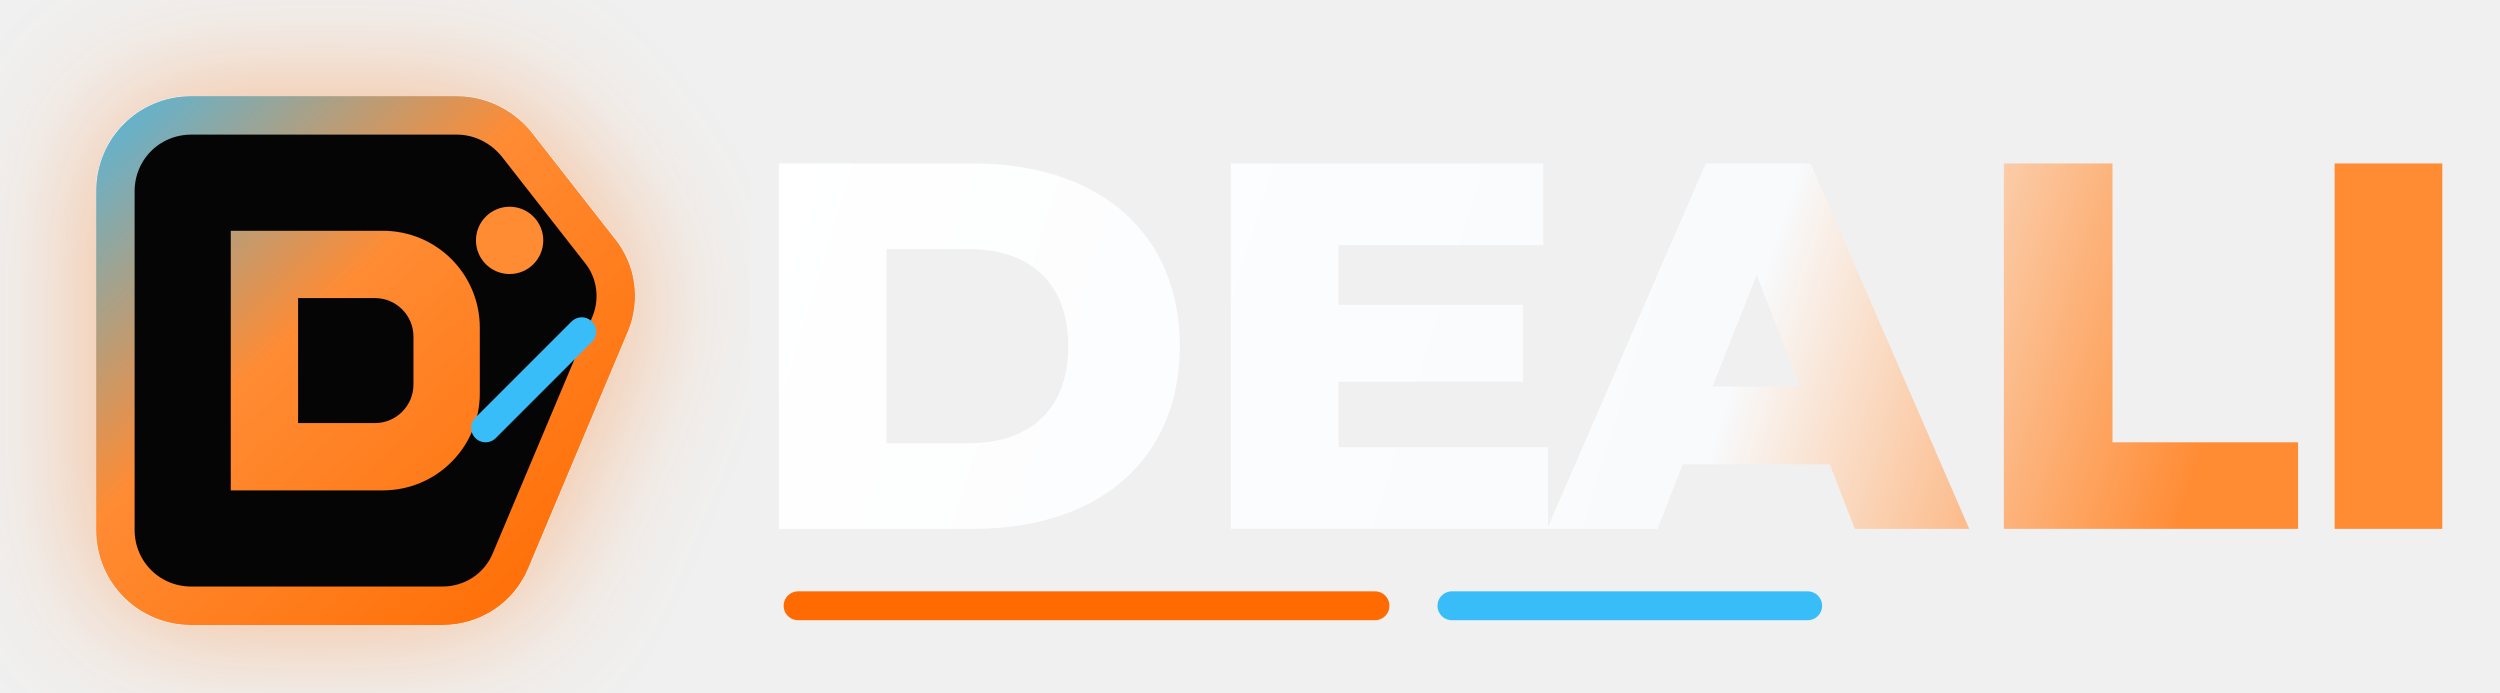
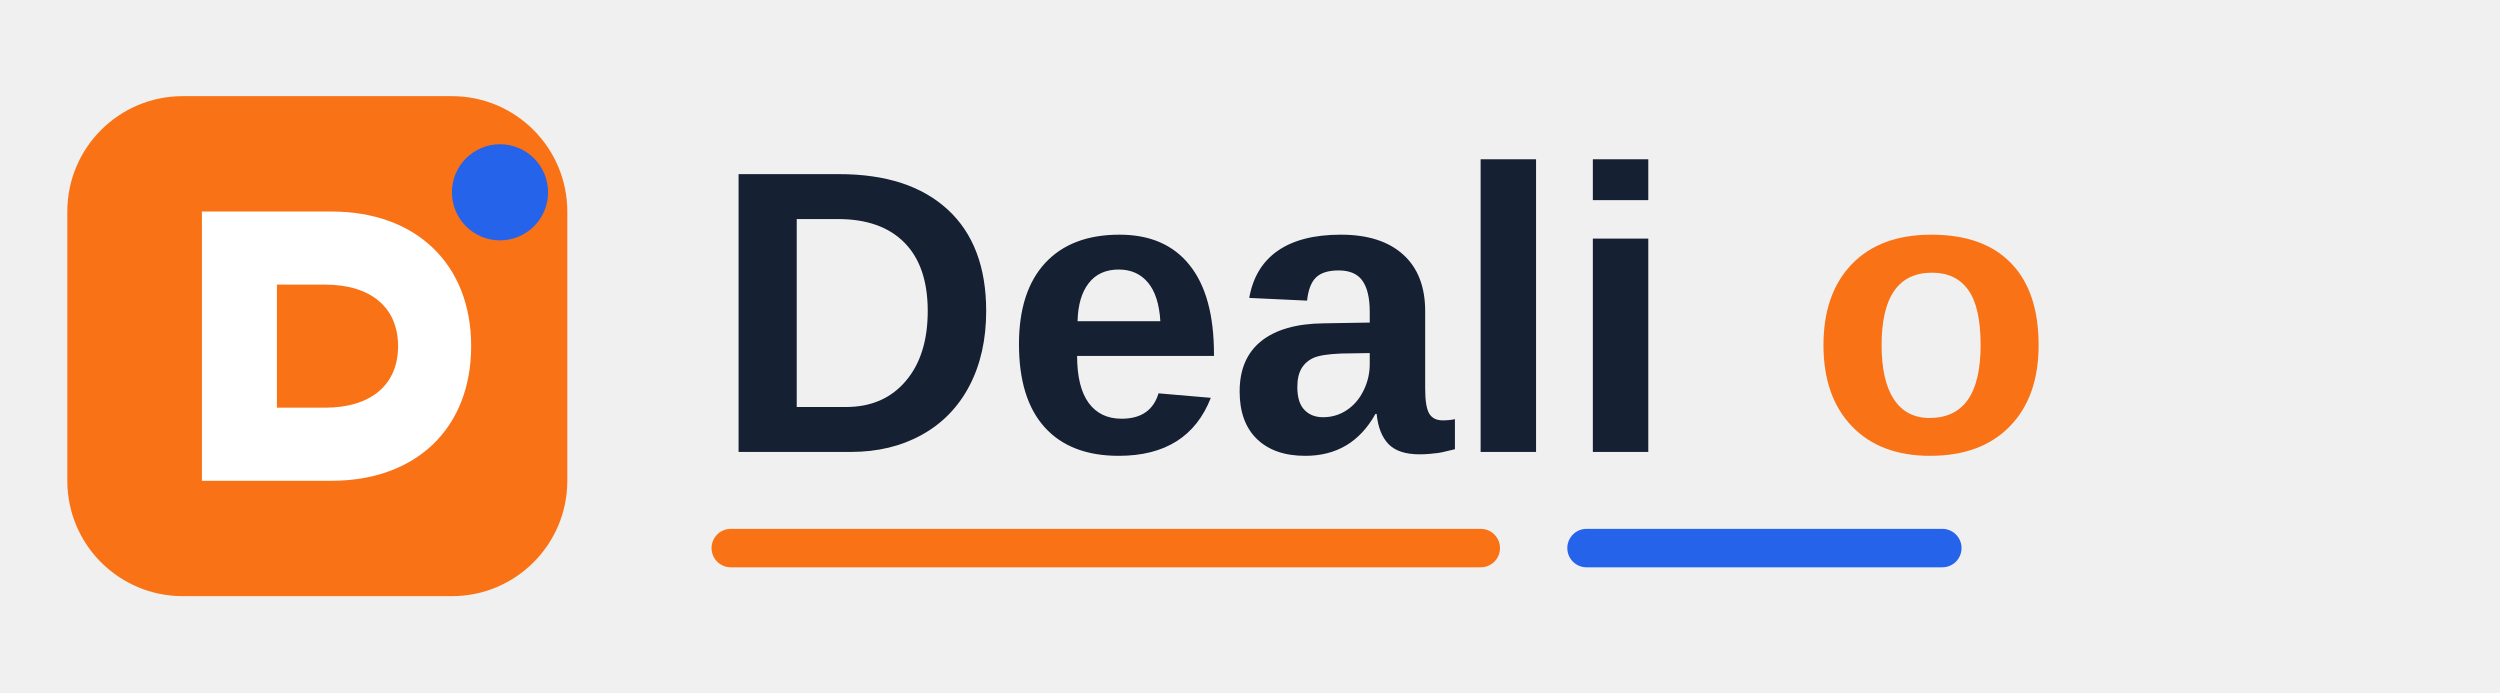
<svg xmlns="http://www.w3.org/2000/svg" width="260" height="72" viewBox="0 0 260 72" fill="none" role="img" aria-labelledby="dealioLogoTitle">
-   <defs>
-     <linearGradient id="dealioMarkGradient" x1="7" y1="7" x2="61" y2="65" gradientUnits="userSpaceOnUse">
-       <stop stop-color="#38BDF8" />
-       <stop offset="0.46" stop-color="#FF8B33" />
-       <stop offset="1" stop-color="#FF6B00" />
-     </linearGradient>
-     <linearGradient id="dealioTextGradient" x1="79" y1="13" x2="226" y2="58" gradientUnits="userSpaceOnUse">
-       <stop stop-color="#FFFFFF" />
-       <stop offset="0.68" stop-color="#F8FAFC" />
-       <stop offset="1" stop-color="#FF8B33" />
-     </linearGradient>
-     <filter id="dealioGlow" x="-18" y="-18" width="96" height="108" filterUnits="userSpaceOnUse" color-interpolation-filters="sRGB">
-       <feFlood flood-opacity="0" result="BackgroundImageFix" />
-       <feColorMatrix in="SourceAlpha" type="matrix" values="0 0 0 0 0 0 0 0 0 0 0 0 0 0 0 0 0 0 127 0" result="hardAlpha" />
-       <feOffset />
-       <feGaussianBlur stdDeviation="7" />
-       <feComposite in2="hardAlpha" operator="out" />
-       <feColorMatrix type="matrix" values="0 0 0 0 1 0 0 0 0 0.42 0 0 0 0 0 0 0 0 0.42 0" />
-       <feBlend mode="normal" in2="BackgroundImageFix" result="effect1_dropShadow_1_4" />
-       <feBlend mode="normal" in="SourceGraphic" in2="effect1_dropShadow_1_4" result="shape" />
-     </filter>
-   </defs>
-   <g filter="url(#dealioGlow)">
-     <path d="M12 19.9C12 15.5 15.5 12 19.9 12H47.5C50 12 52.3 13.2 53.8 15.1L62.4 26.1C64.1 28.2 64.5 31.1 63.5 33.6L53.1 58.3C51.9 61.2 49.1 63 46 63H19.9C15.5 63 12 59.5 12 55.1V19.9Z" fill="#050505" stroke="url(#dealioMarkGradient)" stroke-width="4" />
-     <path d="M24 24H39.8C45.4 24 49.9 28.5 49.9 34.1V40.9C49.9 46.5 45.4 51 39.8 51H24V24Z" fill="url(#dealioMarkGradient)" />
-     <path d="M31 31H39C41.2 31 43 32.8 43 35V40C43 42.2 41.2 44 39 44H31V31Z" fill="#050505" />
-     <circle cx="53" cy="25" r="3.5" fill="#FF8B33" />
-     <path d="M50.5 44.5L60.5 34.5" stroke="#38BDF8" stroke-width="3" stroke-linecap="round" />
-   </g>
-   <path d="M81 17H101.2C114.4 17 122.7 24.3 122.7 36C122.7 47.7 114.4 55 101.2 55H81V17ZM100.7 46.1C107.3 46.1 111.1 42.4 111.1 36C111.1 29.6 107.3 25.9 100.7 25.9H92.2V46.1H100.7Z" fill="url(#dealioTextGradient)" />
-   <path d="M128 17H160.5V25.5H139.2V31.7H158.4V39.7H139.2V46.5H161V55H128V17Z" fill="url(#dealioTextGradient)" />
-   <path d="M177.4 17H188.3L204.8 55H192.9L190.3 48.3H175L172.4 55H160.9L177.4 17ZM187.2 40.2L182.7 28.6L178.1 40.2H187.2Z" fill="url(#dealioTextGradient)" />
-   <path d="M208.4 17H219.7V46H239V55H208.4V17Z" fill="url(#dealioTextGradient)" />
-   <path d="M242.8 17H254V55H242.8V17Z" fill="#FF8B33" />
-   <path d="M83 63H143" stroke="#FF6B00" stroke-width="3" stroke-linecap="round" />
-   <path d="M151 63H188" stroke="#38BDF8" stroke-width="3" stroke-linecap="round" />
+   <rect x="7" y="10" width="52" height="52" rx="12" fill="#F97316" />
+   <path d="M21 22H34.5C43.2 22 49 27.4 49 36C49 44.6 43.2 50 34.5 50H21V22ZM33.8 42.4C38.6 42.4 41.4 40 41.4 36C41.4 32 38.6 29.6 33.8 29.6H28.8V42.4H33.8Z" fill="white" />
+   <circle cx="52" cy="20" r="5" fill="#2563EB" />
+   <text x="74" y="47" fill="#162033" font-family="Arial, Helvetica, sans-serif" font-size="42" font-weight="800" letter-spacing="0">
+     Deali
+   </text>
+   <text x="188" y="47" fill="#F97316" font-family="Arial, Helvetica, sans-serif" font-size="42" font-weight="800" letter-spacing="0">
+     o
+   </text>
+   <path d="M76 57H154" stroke="#F97316" stroke-width="4" stroke-linecap="round" />
+   <path d="M165 57H202" stroke="#2563EB" stroke-width="4" stroke-linecap="round" />
</svg>
